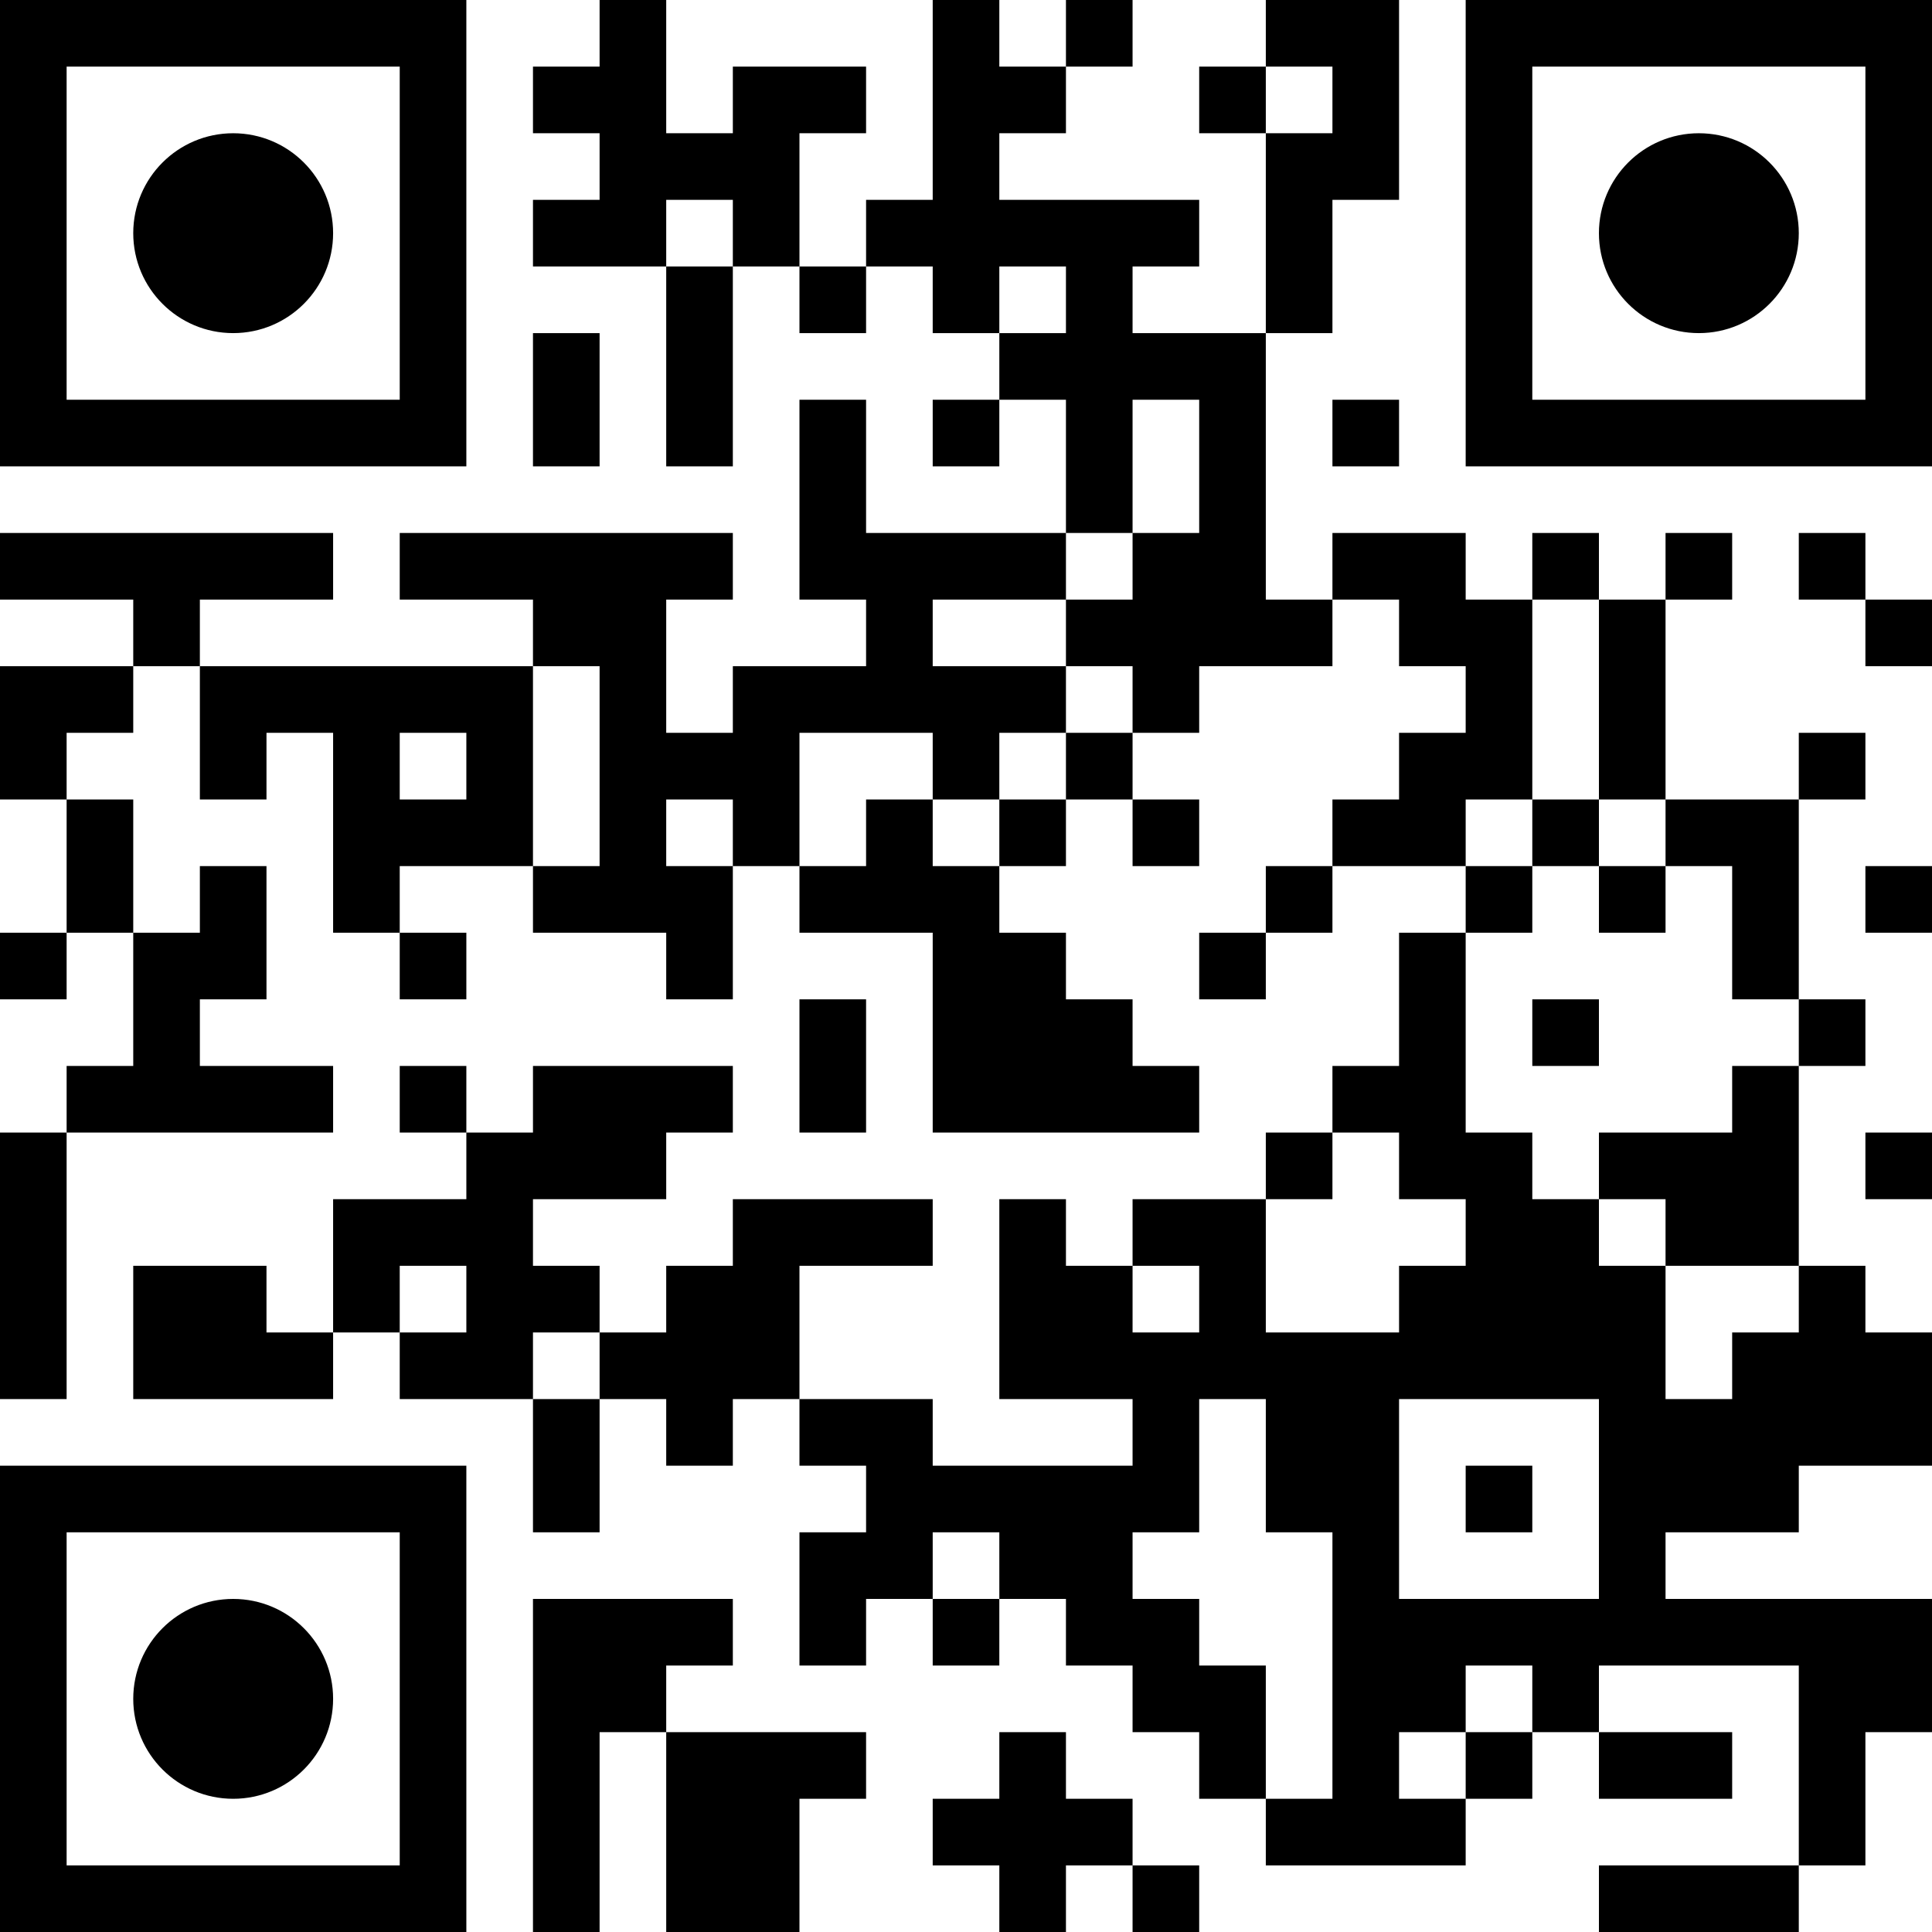
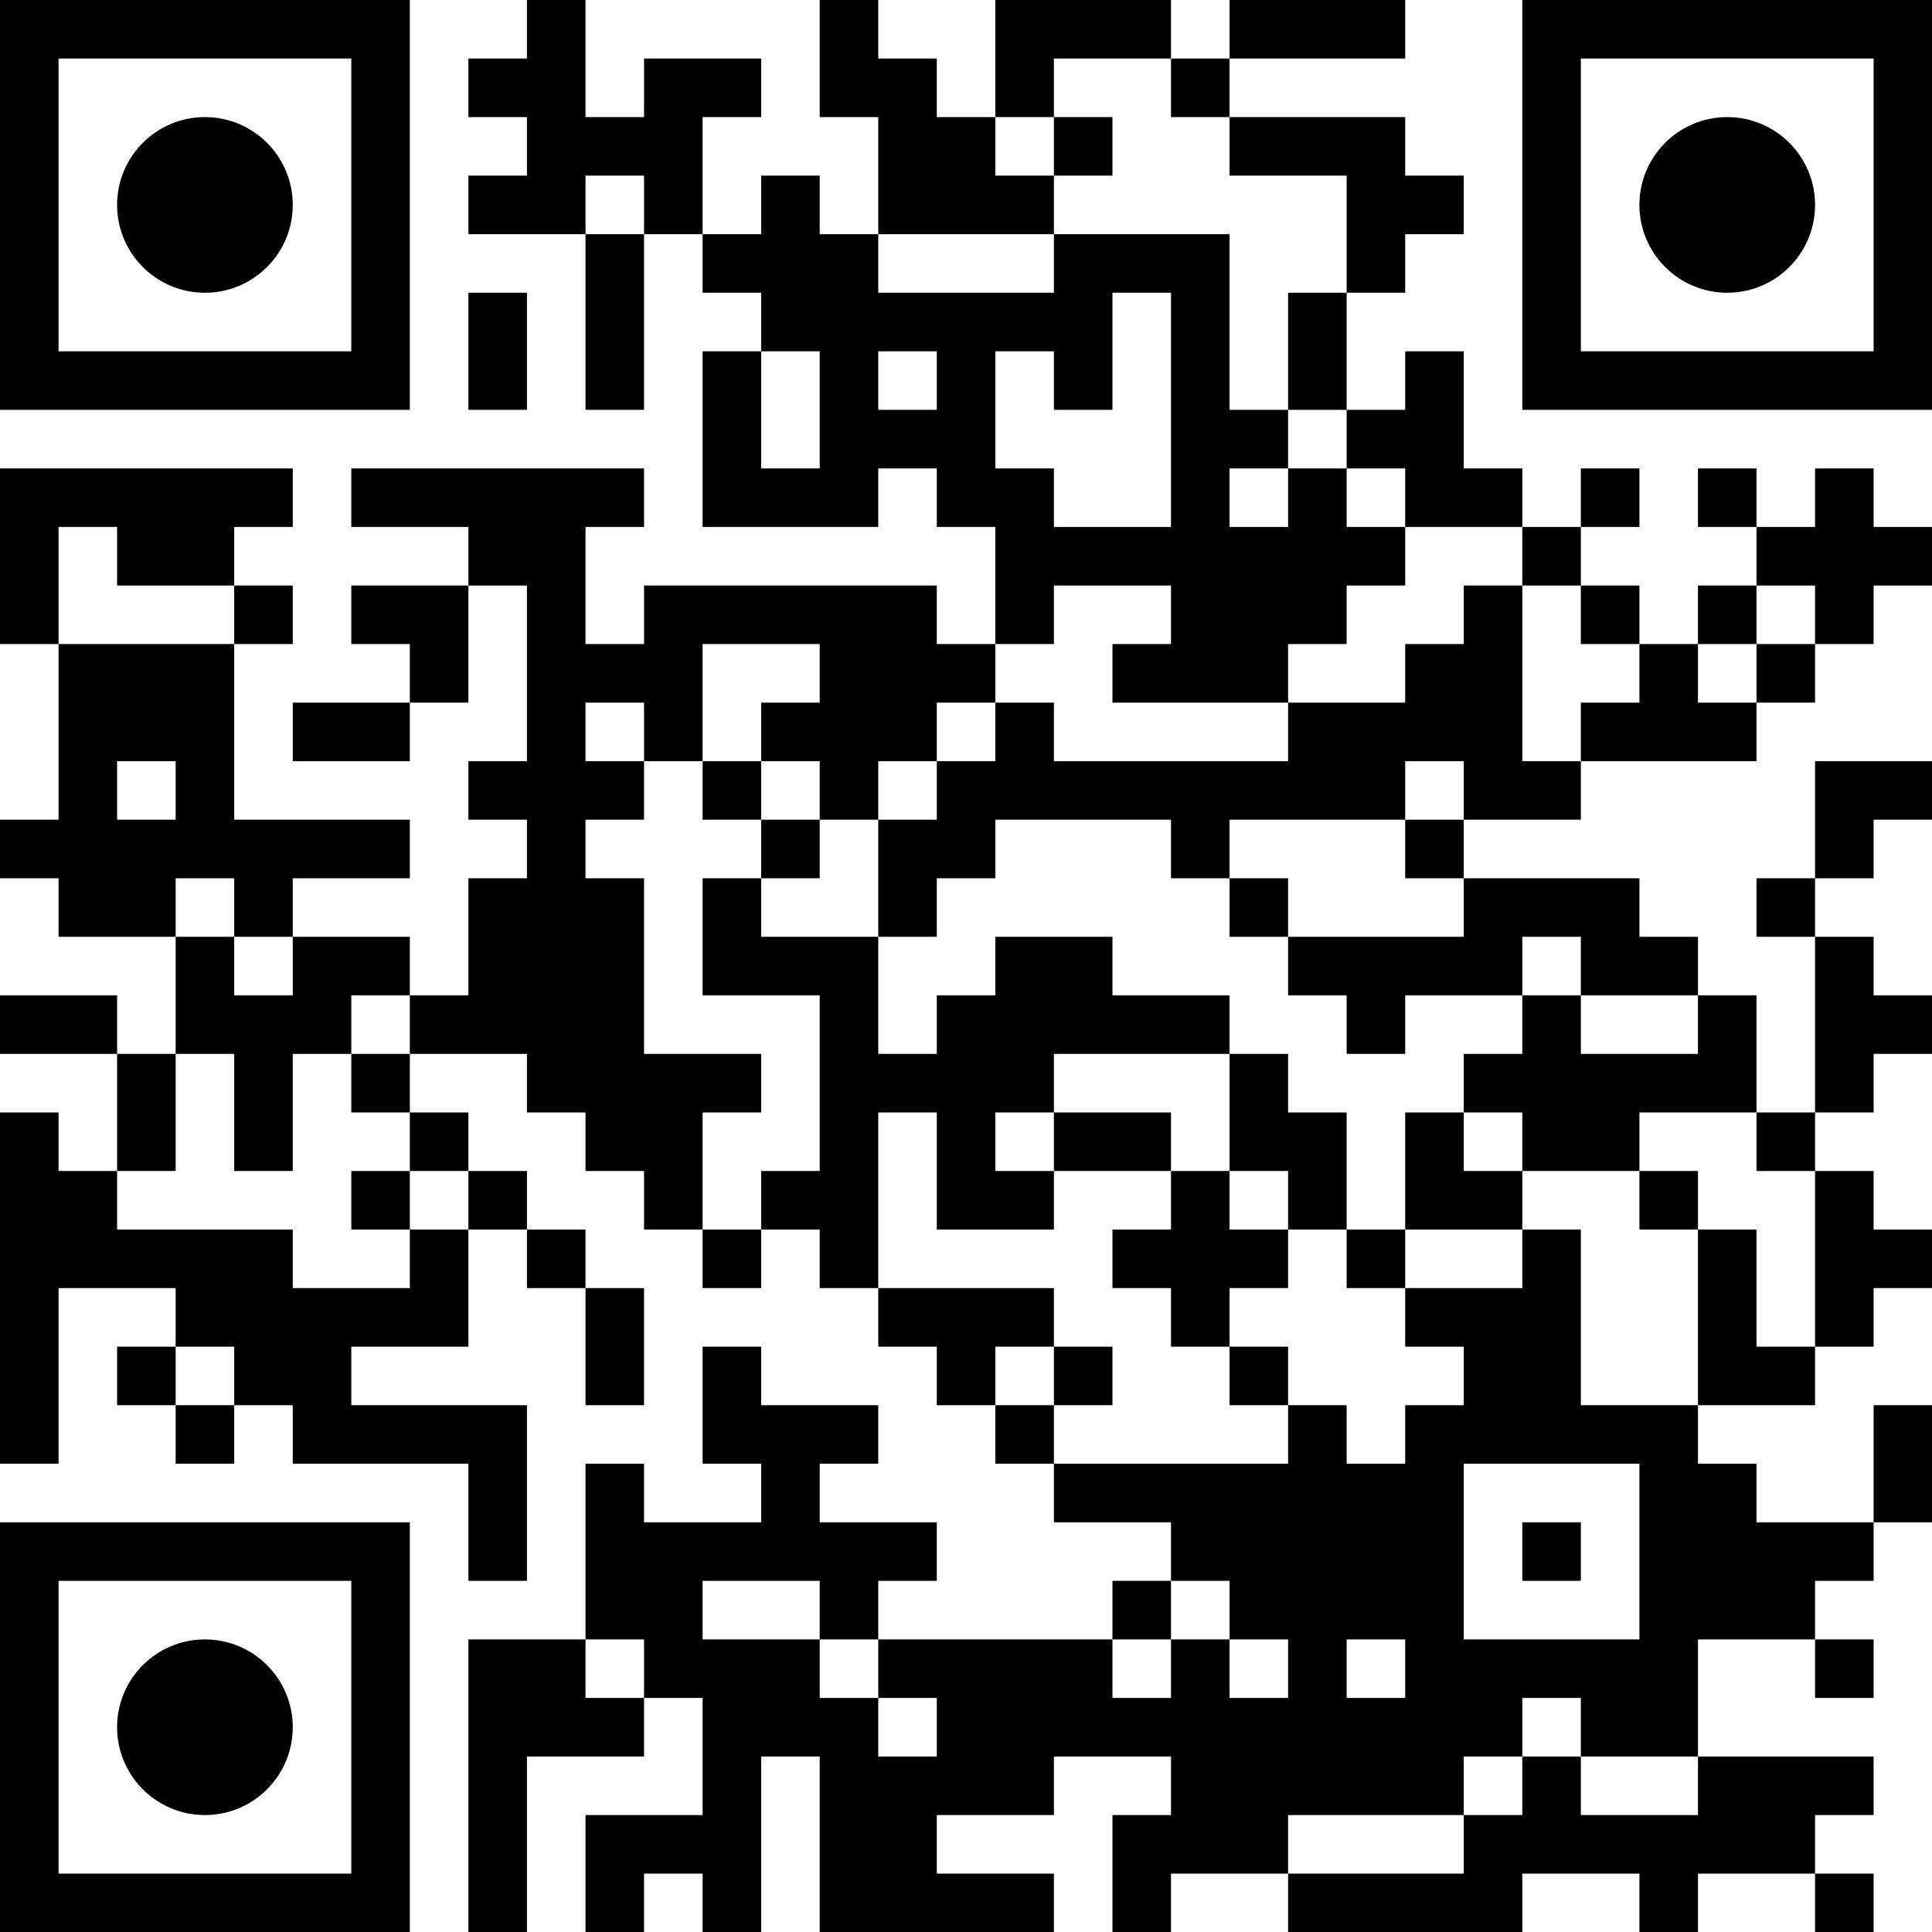
<svg xmlns="http://www.w3.org/2000/svg" version="1.1" width="180" height="180" viewBox="0 0 180 180">
  <rect x="0" y="0" width="180" height="180" fill="#ffffff" />
-   <g transform="scale(6.207)">
+   <g transform="scale(5.455)">
    <g transform="translate(0,0)">
-       <path fill-rule="evenodd" d="M9 0L9 1L8 1L8 2L9 2L9 3L8 3L8 4L10 4L10 7L11 7L11 4L12 4L12 5L13 5L13 4L14 4L14 5L15 5L15 6L14 6L14 7L15 7L15 6L16 6L16 8L13 8L13 6L12 6L12 9L13 9L13 10L11 10L11 11L10 11L10 9L11 9L11 8L6 8L6 9L8 9L8 10L3 10L3 9L5 9L5 8L0 8L0 9L2 9L2 10L0 10L0 12L1 12L1 14L0 14L0 15L1 15L1 14L2 14L2 16L1 16L1 17L0 17L0 21L1 21L1 17L5 17L5 16L3 16L3 15L4 15L4 13L3 13L3 14L2 14L2 12L1 12L1 11L2 11L2 10L3 10L3 12L4 12L4 11L5 11L5 14L6 14L6 15L7 15L7 14L6 14L6 13L8 13L8 14L10 14L10 15L11 15L11 13L12 13L12 14L14 14L14 17L18 17L18 16L17 16L17 15L16 15L16 14L15 14L15 13L16 13L16 12L17 12L17 13L18 13L18 12L17 12L17 11L18 11L18 10L20 10L20 9L21 9L21 10L22 10L22 11L21 11L21 12L20 12L20 13L19 13L19 14L18 14L18 15L19 15L19 14L20 14L20 13L22 13L22 14L21 14L21 16L20 16L20 17L19 17L19 18L17 18L17 19L16 19L16 18L15 18L15 21L17 21L17 22L14 22L14 21L12 21L12 19L14 19L14 18L11 18L11 19L10 19L10 20L9 20L9 19L8 19L8 18L10 18L10 17L11 17L11 16L8 16L8 17L7 17L7 16L6 16L6 17L7 17L7 18L5 18L5 20L4 20L4 19L2 19L2 21L5 21L5 20L6 20L6 21L8 21L8 23L9 23L9 21L10 21L10 22L11 22L11 21L12 21L12 22L13 22L13 23L12 23L12 25L13 25L13 24L14 24L14 25L15 25L15 24L16 24L16 25L17 25L17 26L18 26L18 27L19 27L19 28L22 28L22 27L23 27L23 26L24 26L24 27L26 27L26 26L24 26L24 25L27 25L27 28L24 28L24 29L27 29L27 28L28 28L28 26L29 26L29 24L25 24L25 23L27 23L27 22L29 22L29 20L28 20L28 19L27 19L27 16L28 16L28 15L27 15L27 12L28 12L28 11L27 11L27 12L25 12L25 9L26 9L26 8L25 8L25 9L24 9L24 8L23 8L23 9L22 9L22 8L20 8L20 9L19 9L19 5L20 5L20 3L21 3L21 0L19 0L19 1L18 1L18 2L19 2L19 5L17 5L17 4L18 4L18 3L15 3L15 2L16 2L16 1L17 1L17 0L16 0L16 1L15 1L15 0L14 0L14 3L13 3L13 4L12 4L12 2L13 2L13 1L11 1L11 2L10 2L10 0ZM19 1L19 2L20 2L20 1ZM10 3L10 4L11 4L11 3ZM15 4L15 5L16 5L16 4ZM8 5L8 7L9 7L9 5ZM17 6L17 8L16 8L16 9L14 9L14 10L16 10L16 11L15 11L15 12L14 12L14 11L12 11L12 13L13 13L13 12L14 12L14 13L15 13L15 12L16 12L16 11L17 11L17 10L16 10L16 9L17 9L17 8L18 8L18 6ZM20 6L20 7L21 7L21 6ZM27 8L27 9L28 9L28 10L29 10L29 9L28 9L28 8ZM23 9L23 12L22 12L22 13L23 13L23 14L22 14L22 17L23 17L23 18L24 18L24 19L25 19L25 21L26 21L26 20L27 20L27 19L25 19L25 18L24 18L24 17L26 17L26 16L27 16L27 15L26 15L26 13L25 13L25 12L24 12L24 9ZM8 10L8 13L9 13L9 10ZM6 11L6 12L7 12L7 11ZM10 12L10 13L11 13L11 12ZM23 12L23 13L24 13L24 14L25 14L25 13L24 13L24 12ZM28 13L28 14L29 14L29 13ZM12 15L12 17L13 17L13 15ZM23 15L23 16L24 16L24 15ZM20 17L20 18L19 18L19 20L21 20L21 19L22 19L22 18L21 18L21 17ZM28 17L28 18L29 18L29 17ZM6 19L6 20L7 20L7 19ZM17 19L17 20L18 20L18 19ZM8 20L8 21L9 21L9 20ZM18 21L18 23L17 23L17 24L18 24L18 25L19 25L19 27L20 27L20 23L19 23L19 21ZM21 21L21 24L24 24L24 21ZM22 22L22 23L23 23L23 22ZM14 23L14 24L15 24L15 23ZM8 24L8 29L9 29L9 26L10 26L10 29L12 29L12 27L13 27L13 26L10 26L10 25L11 25L11 24ZM22 25L22 26L21 26L21 27L22 27L22 26L23 26L23 25ZM15 26L15 27L14 27L14 28L15 28L15 29L16 29L16 28L17 28L17 29L18 29L18 28L17 28L17 27L16 27L16 26ZM0 0L7 0L7 7L0 7ZM1 1L1 6L6 6L6 1ZM5 3.5A1.5 1.5 0 0 1 3.5 5A1.5 1.5 0 0 1 2 3.5A1.5 1.5 0 0 1 3.5 2A1.5 1.5 0 0 1 5 3.5ZM22 0L29 0L29 7L22 7ZM23 1L23 6L28 6L28 1ZM27 3.5A1.5 1.5 0 0 1 25.5 5A1.5 1.5 0 0 1 24 3.5A1.5 1.5 0 0 1 25.5 2A1.5 1.5 0 0 1 27 3.5ZM0 22L7 22L7 29L0 29ZM1 23L1 28L6 28L6 23ZM5 25.5A1.5 1.5 0 0 1 3.5 27A1.5 1.5 0 0 1 2 25.5A1.5 1.5 0 0 1 3.5 24A1.5 1.5 0 0 1 5 25.5Z" fill="#000000" />
+       <path fill-rule="evenodd" d="M9 0L9 1L8 1L8 2L9 2L9 3L8 3L8 4L10 4L10 7L11 7L11 4L12 4L12 5L13 5L13 6L12 6L12 9L15 9L15 8L16 8L16 9L17 9L17 11L16 11L16 10L11 10L11 11L10 11L10 9L11 9L11 8L6 8L6 9L8 9L8 10L6 10L6 11L7 11L7 12L5 12L5 13L7 13L7 12L8 12L8 10L9 10L9 13L8 13L8 14L9 14L9 15L8 15L8 17L7 17L7 16L5 16L5 15L7 15L7 14L4 14L4 11L5 11L5 10L4 10L4 9L5 9L5 8L0 8L0 11L1 11L1 14L0 14L0 15L1 15L1 16L3 16L3 18L2 18L2 17L0 17L0 18L2 18L2 20L1 20L1 19L0 19L0 25L1 25L1 22L3 22L3 23L2 23L2 24L3 24L3 25L4 25L4 24L5 24L5 25L8 25L8 27L9 27L9 24L6 24L6 23L8 23L8 21L9 21L9 22L10 22L10 24L11 24L11 22L10 22L10 21L9 21L9 20L8 20L8 19L7 19L7 18L9 18L9 19L10 19L10 20L11 20L11 21L12 21L12 22L13 22L13 21L14 21L14 22L15 22L15 23L16 23L16 24L17 24L17 25L18 25L18 26L20 26L20 27L19 27L19 28L15 28L15 27L16 27L16 26L14 26L14 25L15 25L15 24L13 24L13 23L12 23L12 25L13 25L13 26L11 26L11 25L10 25L10 28L8 28L8 33L9 33L9 30L11 30L11 29L12 29L12 31L10 31L10 33L11 33L11 32L12 32L12 33L13 33L13 30L14 30L14 33L18 33L18 32L16 32L16 31L18 31L18 30L20 30L20 31L19 31L19 33L20 33L20 32L22 32L22 33L26 33L26 32L28 32L28 33L29 33L29 32L31 32L31 33L32 33L32 32L31 32L31 31L32 31L32 30L29 30L29 28L31 28L31 29L32 29L32 28L31 28L31 27L32 27L32 26L33 26L33 24L32 24L32 26L30 26L30 25L29 25L29 24L31 24L31 23L32 23L32 22L33 22L33 21L32 21L32 20L31 20L31 19L32 19L32 18L33 18L33 17L32 17L32 16L31 16L31 15L32 15L32 14L33 14L33 13L31 13L31 15L30 15L30 16L31 16L31 19L30 19L30 17L29 17L29 16L28 16L28 15L25 15L25 14L27 14L27 13L30 13L30 12L31 12L31 11L32 11L32 10L33 10L33 9L32 9L32 8L31 8L31 9L30 9L30 8L29 8L29 9L30 9L30 10L29 10L29 11L28 11L28 10L27 10L27 9L28 9L28 8L27 8L27 9L26 9L26 8L25 8L25 6L24 6L24 7L23 7L23 5L24 5L24 4L25 4L25 3L24 3L24 2L21 2L21 1L24 1L24 0L21 0L21 1L20 1L20 0L17 0L17 2L16 2L16 1L15 1L15 0L14 0L14 2L15 2L15 4L14 4L14 3L13 3L13 4L12 4L12 2L13 2L13 1L11 1L11 2L10 2L10 0ZM18 1L18 2L17 2L17 3L18 3L18 4L15 4L15 5L18 5L18 4L21 4L21 7L22 7L22 8L21 8L21 9L22 9L22 8L23 8L23 9L24 9L24 10L23 10L23 11L22 11L22 12L19 12L19 11L20 11L20 10L18 10L18 11L17 11L17 12L16 12L16 13L15 13L15 14L14 14L14 13L13 13L13 12L14 12L14 11L12 11L12 13L11 13L11 12L10 12L10 13L11 13L11 14L10 14L10 15L11 15L11 18L13 18L13 19L12 19L12 21L13 21L13 20L14 20L14 17L12 17L12 15L13 15L13 16L15 16L15 18L16 18L16 17L17 17L17 16L19 16L19 17L21 17L21 18L18 18L18 19L17 19L17 20L18 20L18 21L16 21L16 19L15 19L15 22L18 22L18 23L17 23L17 24L18 24L18 25L22 25L22 24L23 24L23 25L24 25L24 24L25 24L25 23L24 23L24 22L26 22L26 21L27 21L27 24L29 24L29 21L30 21L30 23L31 23L31 20L30 20L30 19L28 19L28 20L26 20L26 19L25 19L25 18L26 18L26 17L27 17L27 18L29 18L29 17L27 17L27 16L26 16L26 17L24 17L24 18L23 18L23 17L22 17L22 16L25 16L25 15L24 15L24 14L25 14L25 13L24 13L24 14L21 14L21 15L20 15L20 14L17 14L17 15L16 15L16 16L15 16L15 14L16 14L16 13L17 13L17 12L18 12L18 13L22 13L22 12L24 12L24 11L25 11L25 10L26 10L26 13L27 13L27 12L28 12L28 11L27 11L27 10L26 10L26 9L24 9L24 8L23 8L23 7L22 7L22 5L23 5L23 3L21 3L21 2L20 2L20 1ZM18 2L18 3L19 3L19 2ZM10 3L10 4L11 4L11 3ZM8 5L8 7L9 7L9 5ZM19 5L19 7L18 7L18 6L17 6L17 8L18 8L18 9L20 9L20 5ZM13 6L13 8L14 8L14 6ZM15 6L15 7L16 7L16 6ZM1 9L1 11L4 11L4 10L2 10L2 9ZM30 10L30 11L29 11L29 12L30 12L30 11L31 11L31 10ZM2 13L2 14L3 14L3 13ZM12 13L12 14L13 14L13 15L14 15L14 14L13 14L13 13ZM3 15L3 16L4 16L4 17L5 17L5 16L4 16L4 15ZM21 15L21 16L22 16L22 15ZM6 17L6 18L5 18L5 20L4 20L4 18L3 18L3 20L2 20L2 21L5 21L5 22L7 22L7 21L8 21L8 20L7 20L7 19L6 19L6 18L7 18L7 17ZM21 18L21 20L20 20L20 19L18 19L18 20L20 20L20 21L19 21L19 22L20 22L20 23L21 23L21 24L22 24L22 23L21 23L21 22L22 22L22 21L23 21L23 22L24 22L24 21L26 21L26 20L25 20L25 19L24 19L24 21L23 21L23 19L22 19L22 18ZM6 20L6 21L7 21L7 20ZM21 20L21 21L22 21L22 20ZM28 20L28 21L29 21L29 20ZM3 23L3 24L4 24L4 23ZM18 23L18 24L19 24L19 23ZM25 25L25 28L28 28L28 25ZM26 26L26 27L27 27L27 26ZM12 27L12 28L14 28L14 29L15 29L15 30L16 30L16 29L15 29L15 28L14 28L14 27ZM20 27L20 28L19 28L19 29L20 29L20 28L21 28L21 29L22 29L22 28L21 28L21 27ZM10 28L10 29L11 29L11 28ZM23 28L23 29L24 29L24 28ZM26 29L26 30L25 30L25 31L22 31L22 32L25 32L25 31L26 31L26 30L27 30L27 31L29 31L29 30L27 30L27 29ZM0 0L7 0L7 7L0 7ZM1 1L1 6L6 6L6 1ZM5 3.5A1.5 1.5 0 0 1 3.5 5A1.5 1.5 0 0 1 2 3.5A1.5 1.5 0 0 1 3.5 2A1.5 1.5 0 0 1 5 3.5ZM26 0L33 0L33 7L26 7ZM27 1L27 6L32 6L32 1ZM31 3.5A1.5 1.5 0 0 1 29.5 5A1.5 1.5 0 0 1 28 3.5A1.5 1.5 0 0 1 29.5 2A1.5 1.5 0 0 1 31 3.5ZM0 26L7 26L7 33L0 33ZM1 27L1 32L6 32L6 27ZM5 29.5A1.5 1.5 0 0 1 3.5 31A1.5 1.5 0 0 1 2 29.5A1.5 1.5 0 0 1 3.5 28A1.5 1.5 0 0 1 5 29.5Z" fill="#000000" />
    </g>
  </g>
</svg>
